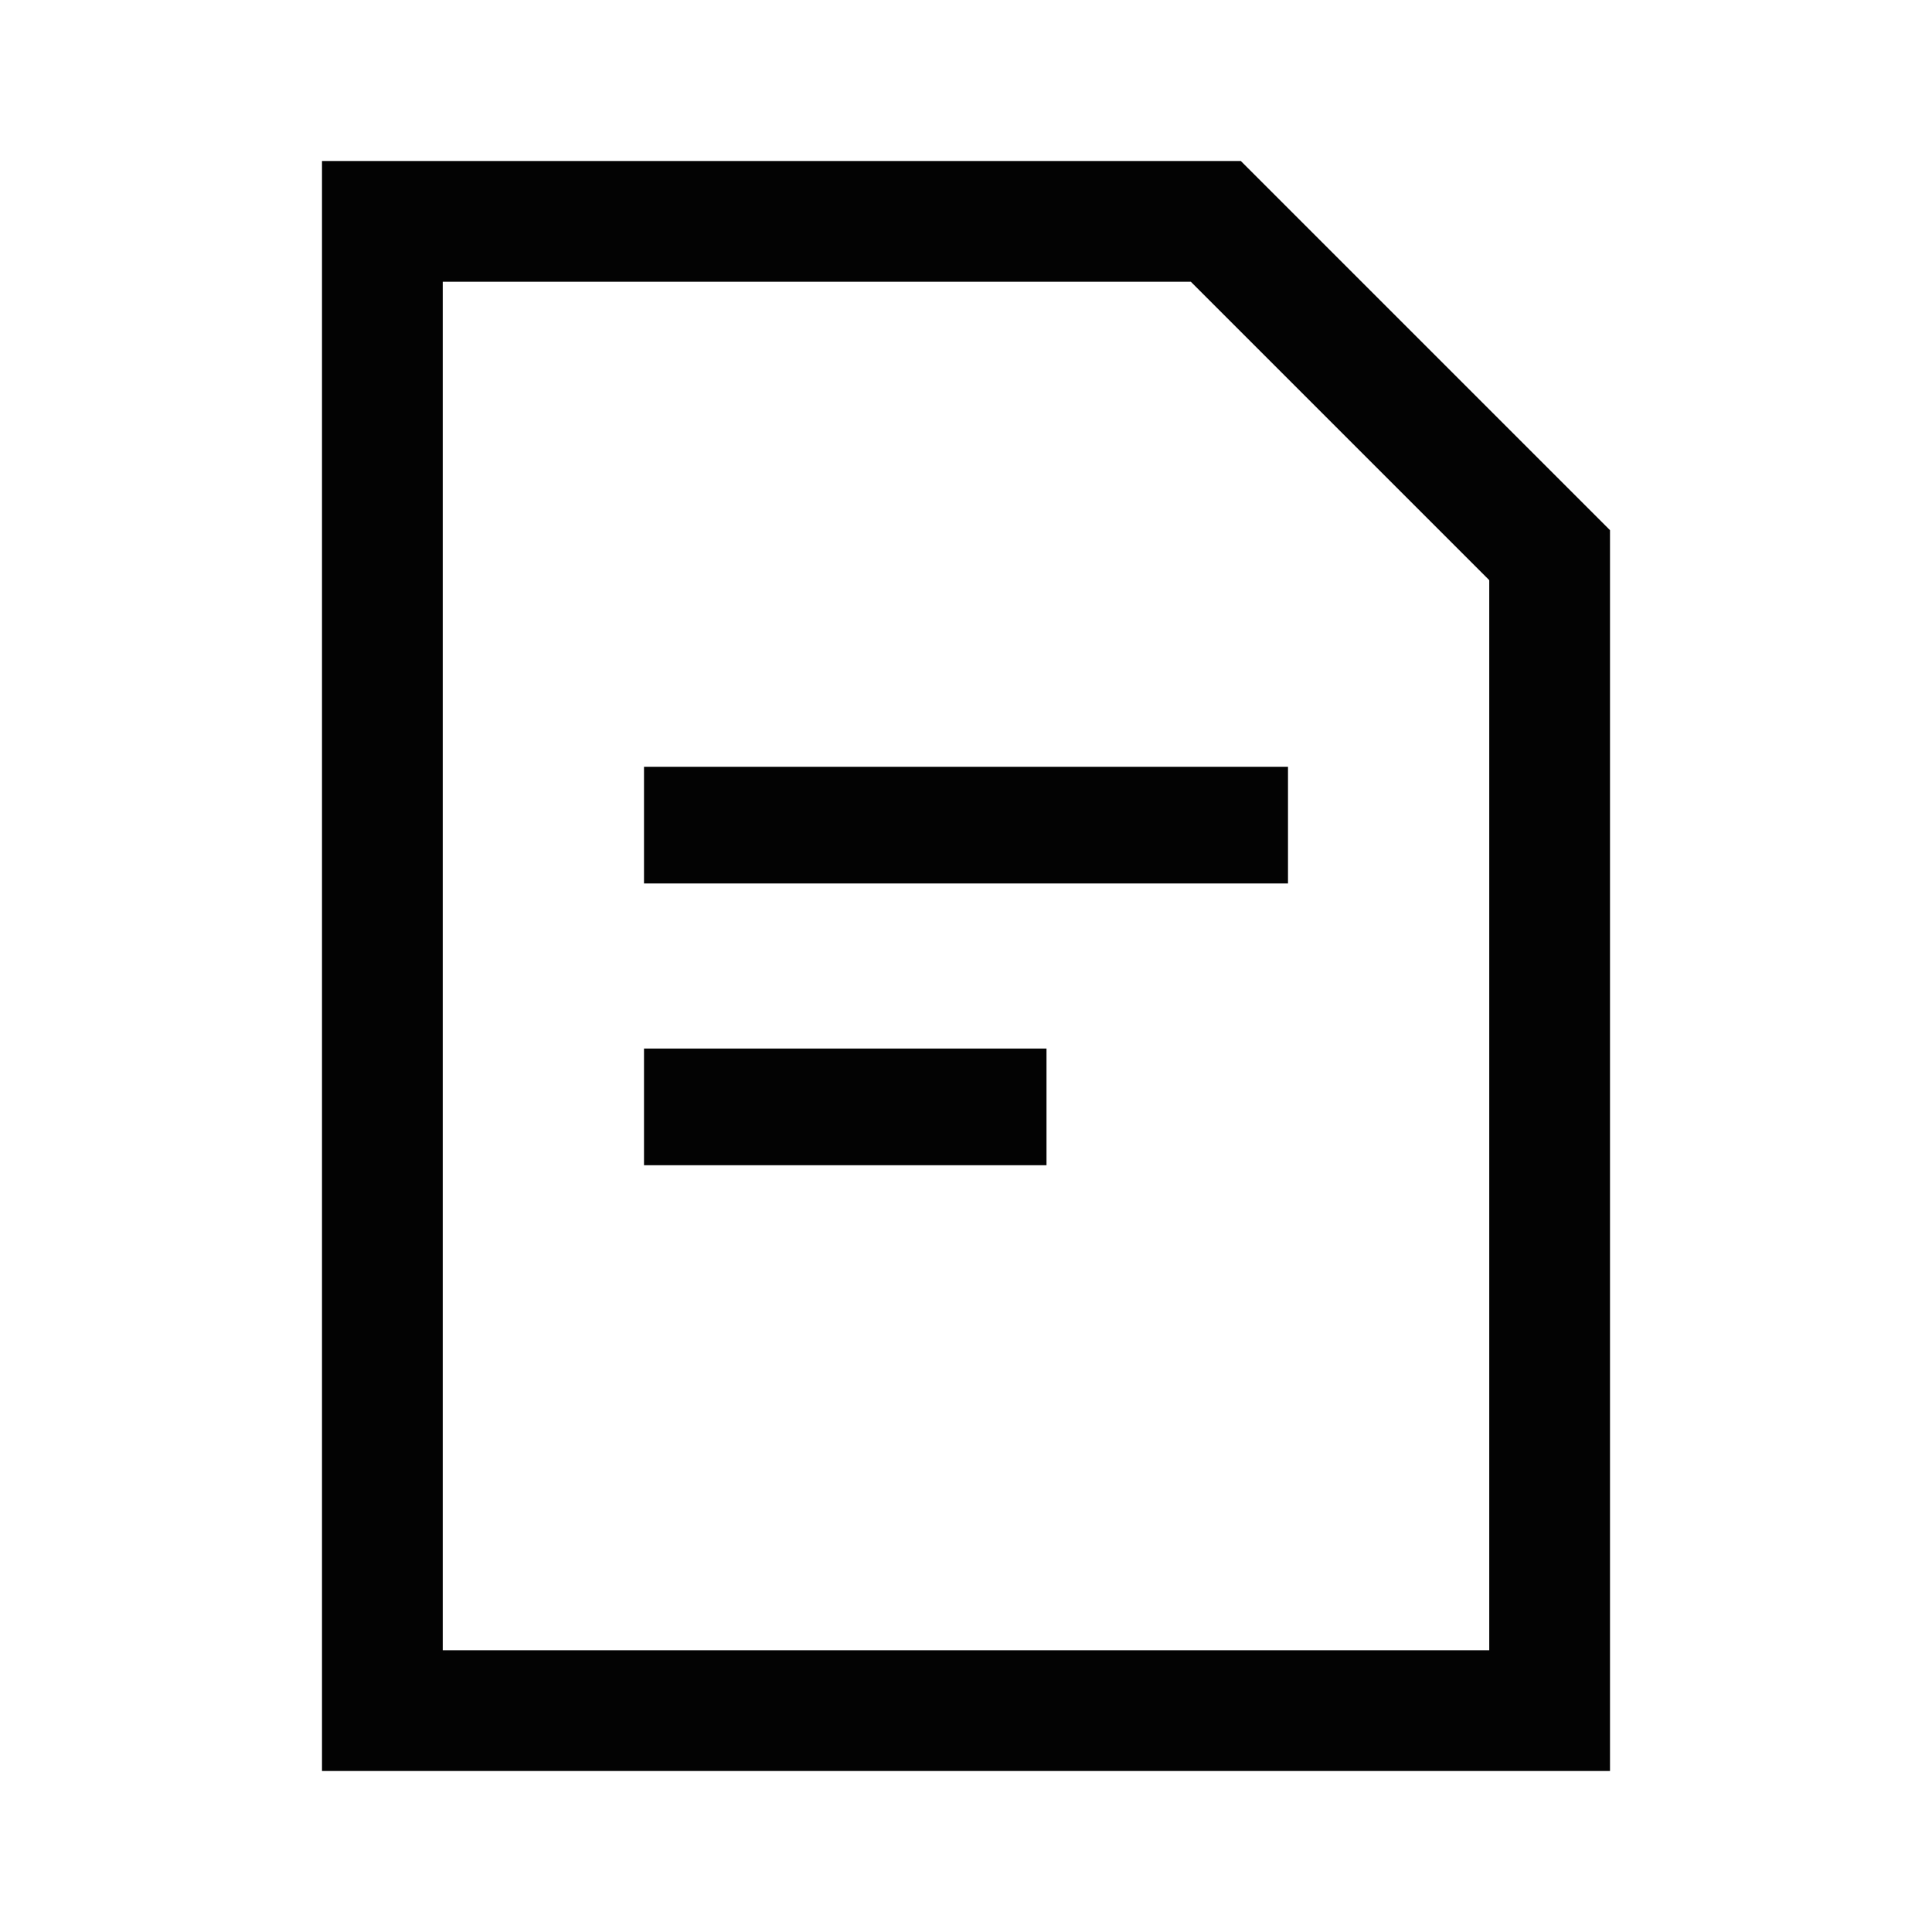
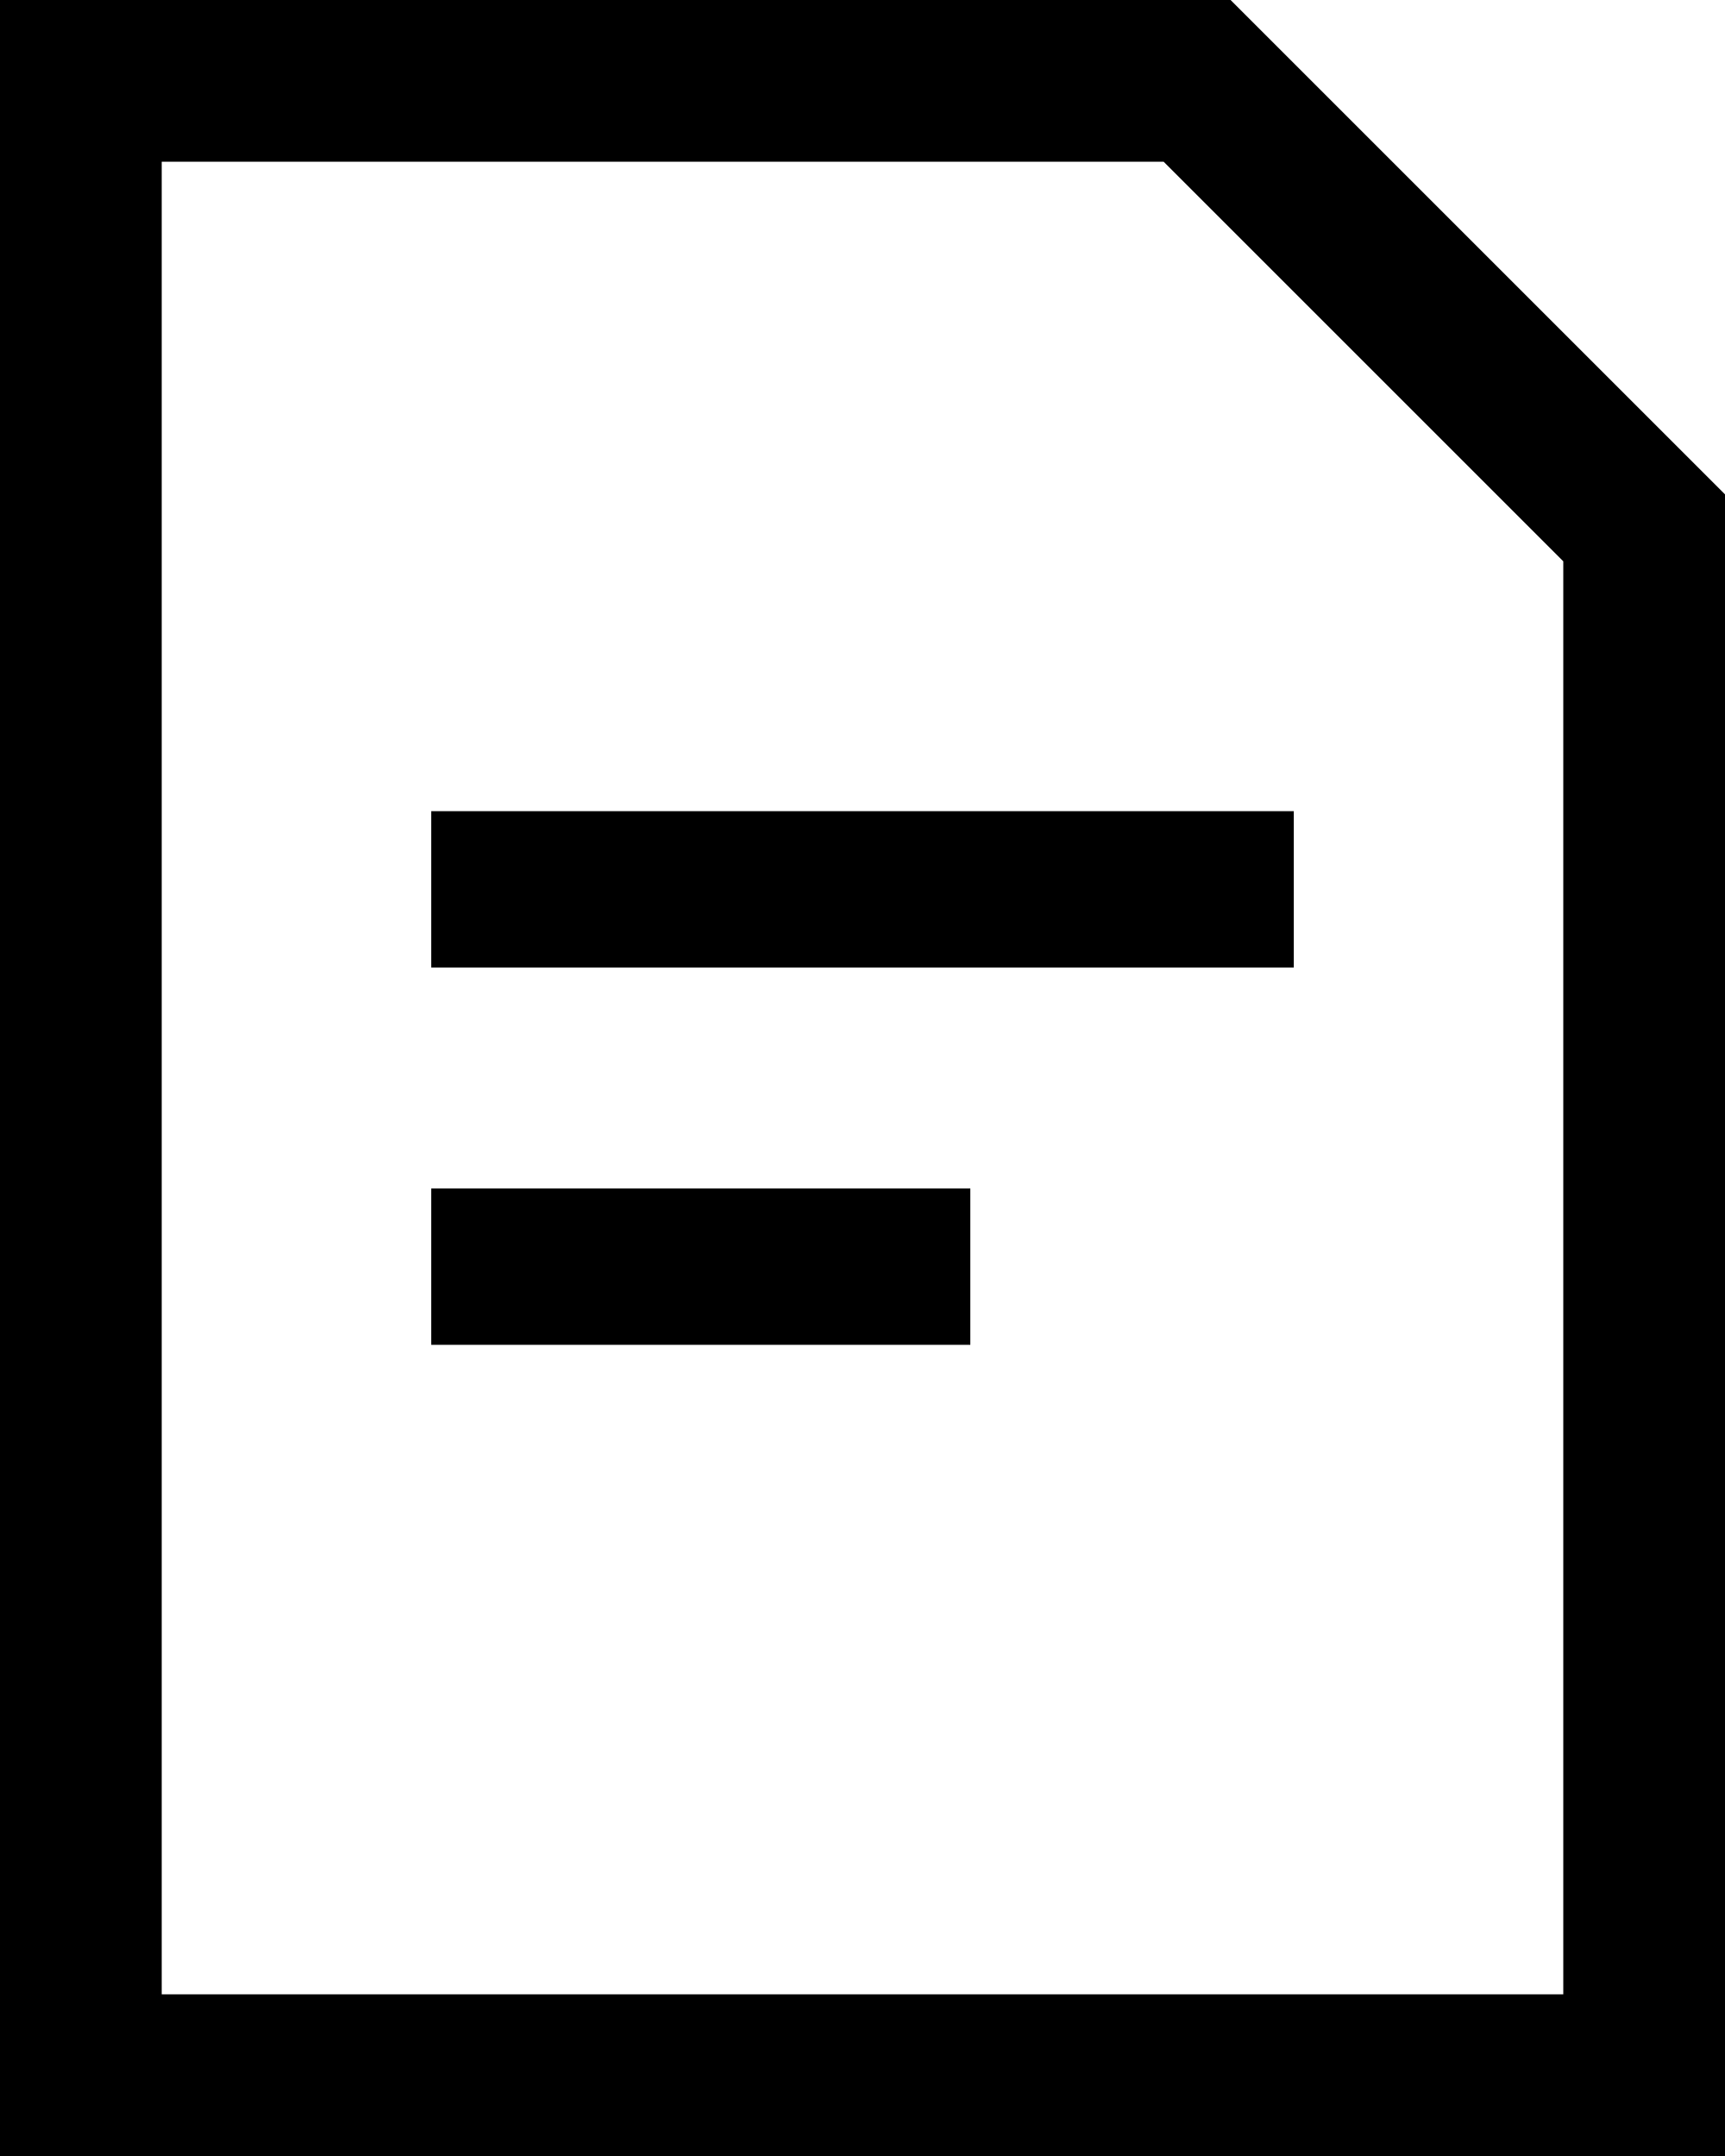
- <svg xmlns="http://www.w3.org/2000/svg" width="24" height="24" viewBox="0 0 24 24" fill="none">
-   <path d="M15.414 2H4V22H20V6.586L15.414 2ZM18.5 20.5H5.5V3.5H14.793L18.5 7.207V20.5ZM8 14.475H13V13.025H8V14.475ZM8 10.975H16V9.525H8V10.975Z" fill="#030303" />
+ <svg xmlns="http://www.w3.org/2000/svg" fill="none" viewBox="4 2 16 20">
+   <path d="M15.414 2H4V22H20V6.586L15.414 2ZM18.5 20.5H5.5V3.5H14.793L18.5 7.207V20.5ZM8 14.475H13V13.025H8V14.475ZM8 10.975H16V9.525H8V10.975Z" fill="currentColor" />
</svg>
